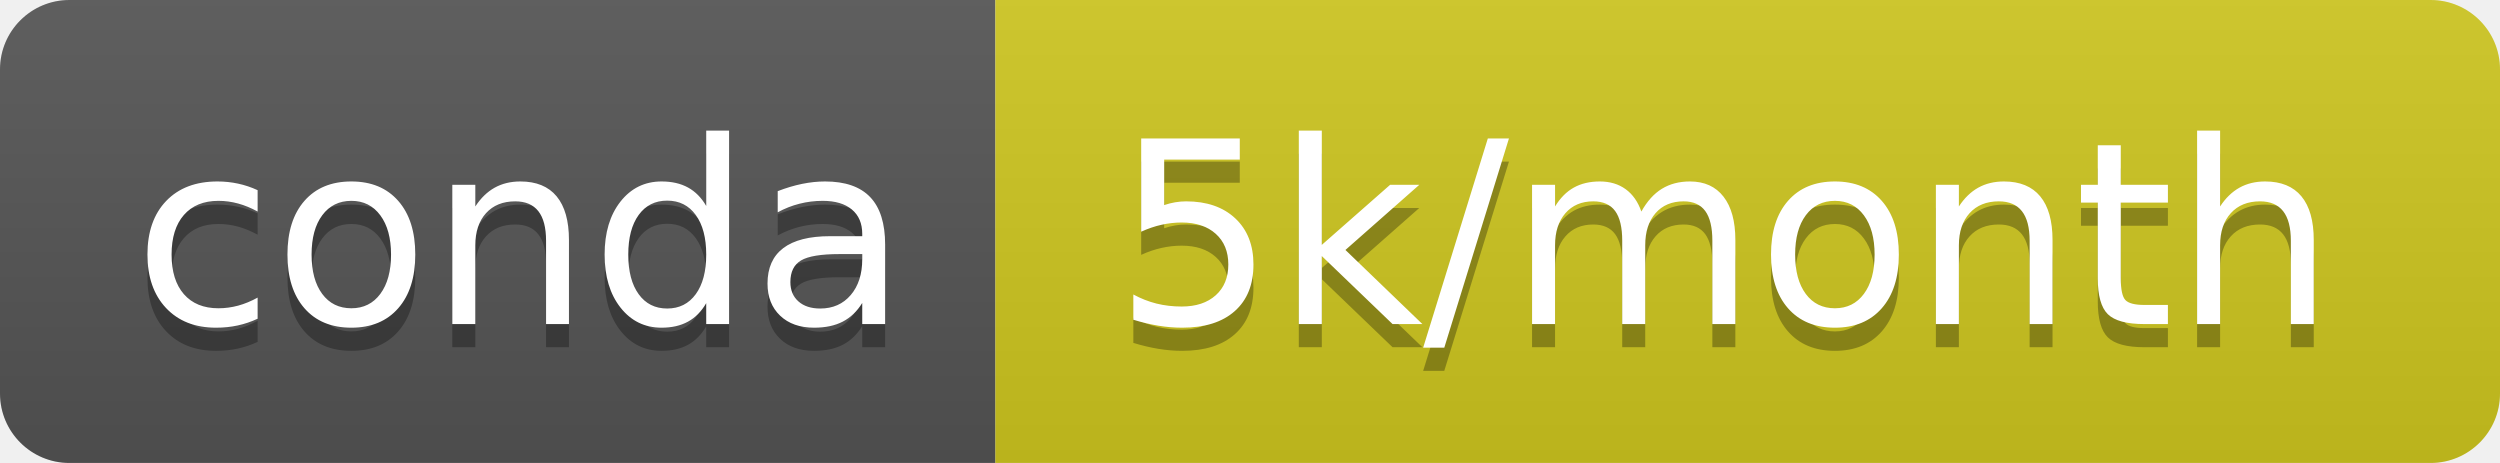
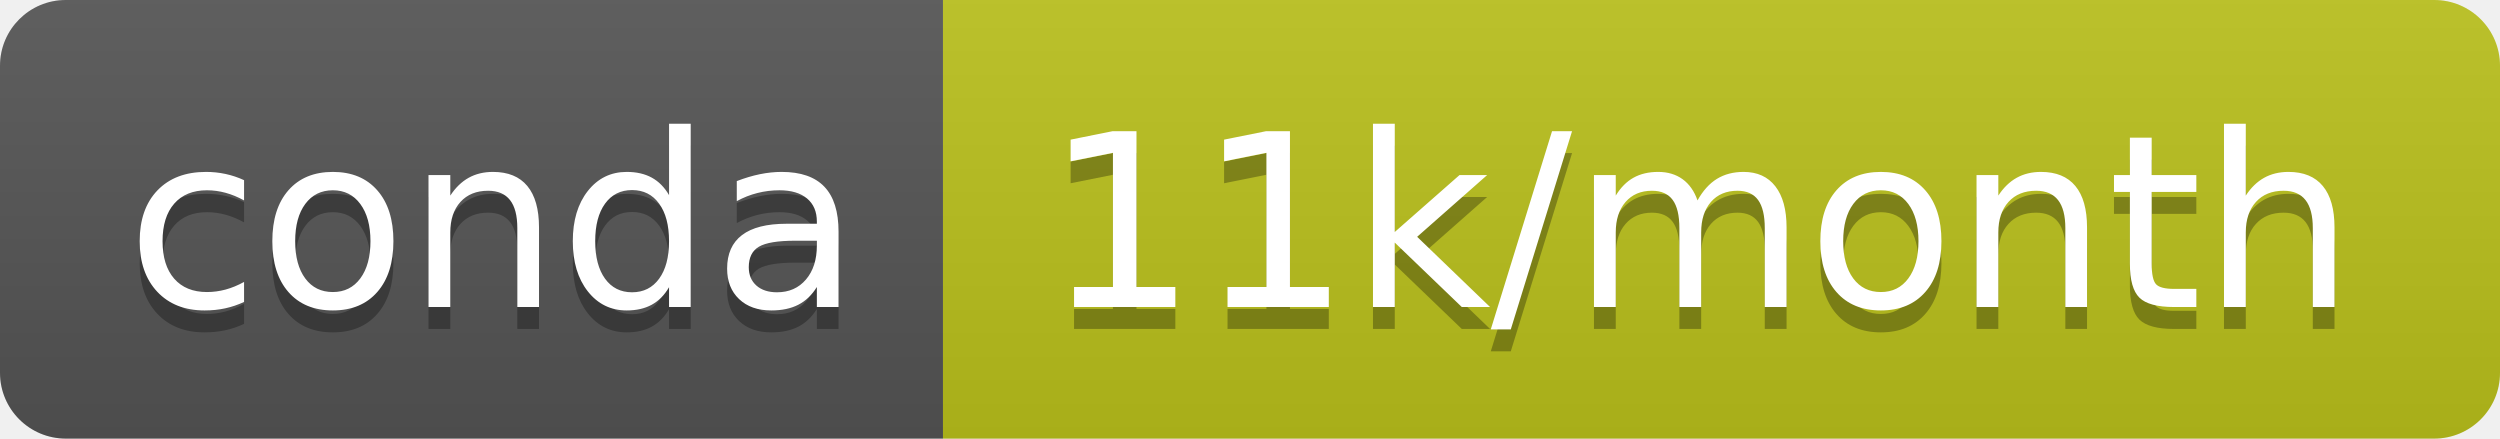
- <svg xmlns="http://www.w3.org/2000/svg" width="108" height="20">
+ <svg xmlns="http://www.w3.org/2000/svg" width="114" height="20">
  <linearGradient id="b" x2="0" y2="100%">
    <stop offset="0" stop-color="#bbb" stop-opacity=".1" />
    <stop offset="1" stop-opacity=".1" />
  </linearGradient>
  <clipPath id="a">
-     <rect width="108" height="20" rx="3" fill="#fff" />
+     <rect width="114" height="20" rx="3" fill="#fff" />
  </clipPath>
  <g clip-path="url(#a)">
    <path fill="#555" d="M0 0h43v20H0z" />
-     <path fill="#cfc71f" d="M43 0h65v20H43z" />
-     <path fill="url(#b)" d="M0 0h108v20H0z" />
+     <path fill="#bbc21c" d="M43 0h71v20H43z" />
+     <path fill="url(#b)" d="M0 0h114v20H0z" />
  </g>
  <g fill="#fff" text-anchor="middle" font-family="DejaVu Sans,Verdana,Geneva,sans-serif" font-size="110">
    <text x="225" y="150" fill="#010101" fill-opacity=".3" transform="scale(.1)" textLength="330">conda</text>
    <text x="225" y="140" transform="scale(.1)" textLength="330">conda</text>
-     <text x="745" y="150" fill="#010101" fill-opacity=".3" transform="scale(.1)" textLength="550">5k/month</text>
-     <text x="745" y="140" transform="scale(.1)" textLength="550">5k/month</text>
+     <text x="775" y="150" fill="#010101" fill-opacity=".3" transform="scale(.1)" textLength="610">11k/month</text>
+     <text x="775" y="140" transform="scale(.1)" textLength="610">11k/month</text>
  </g>
</svg>
